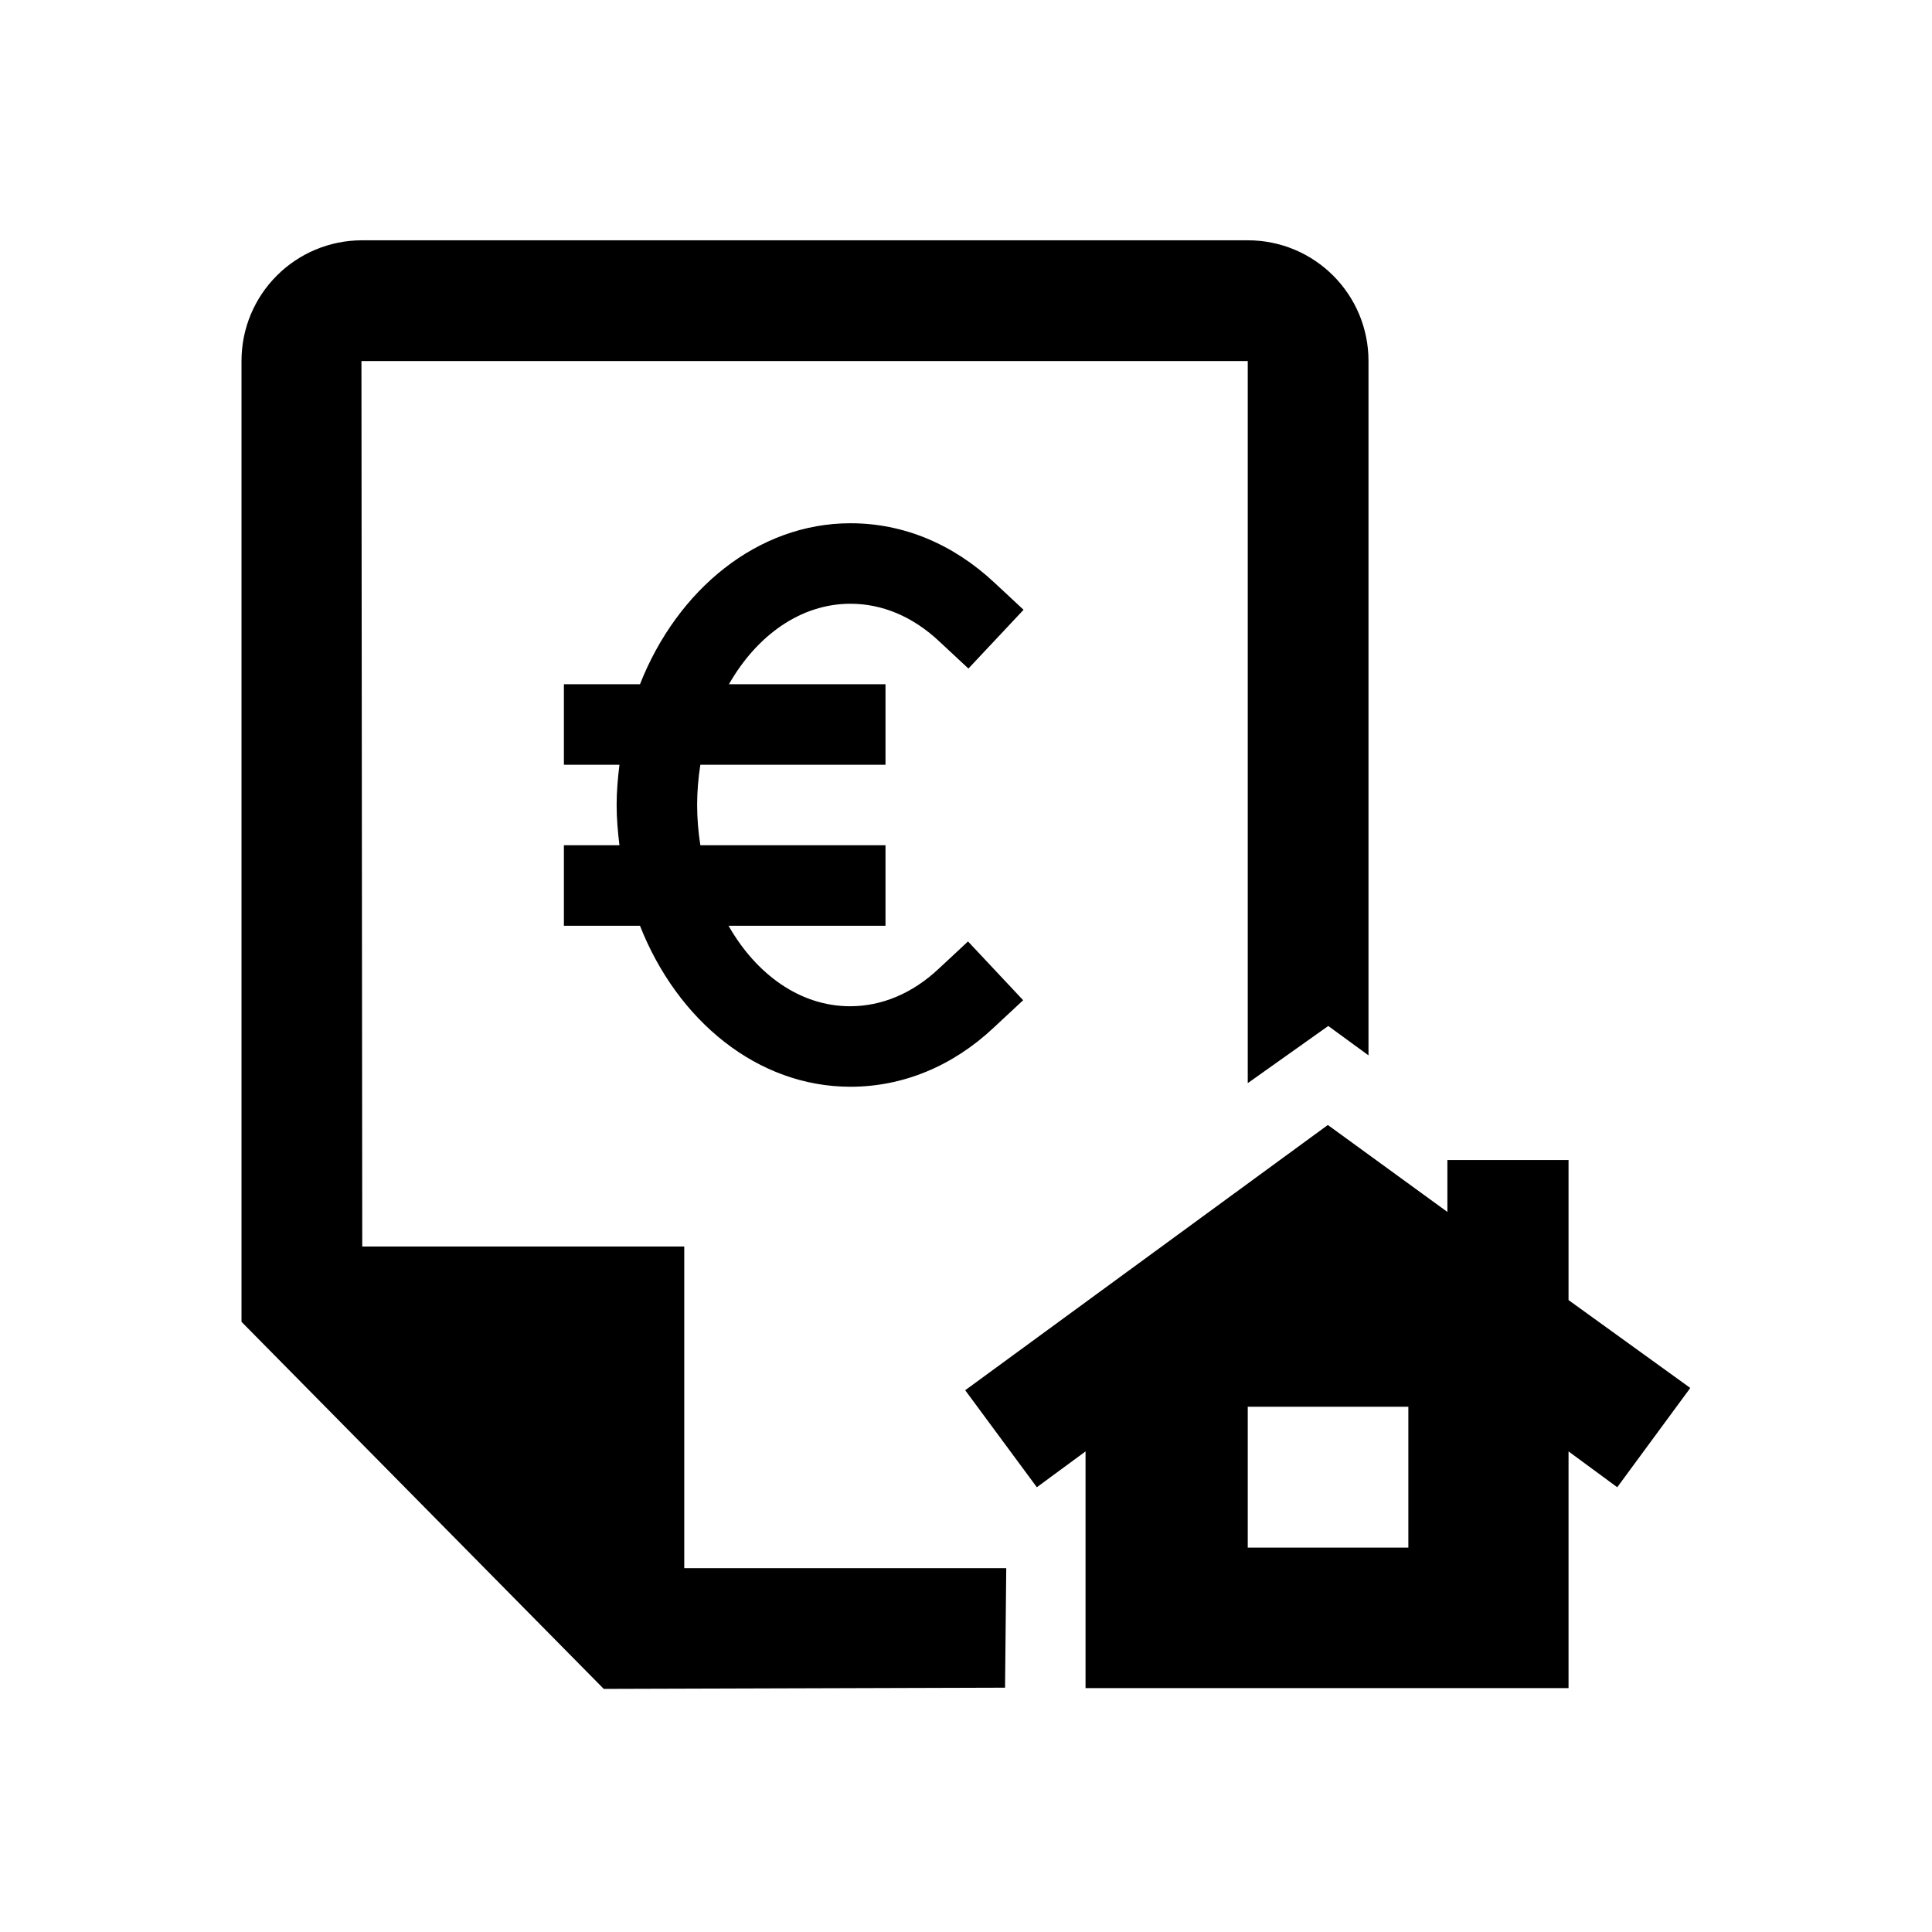
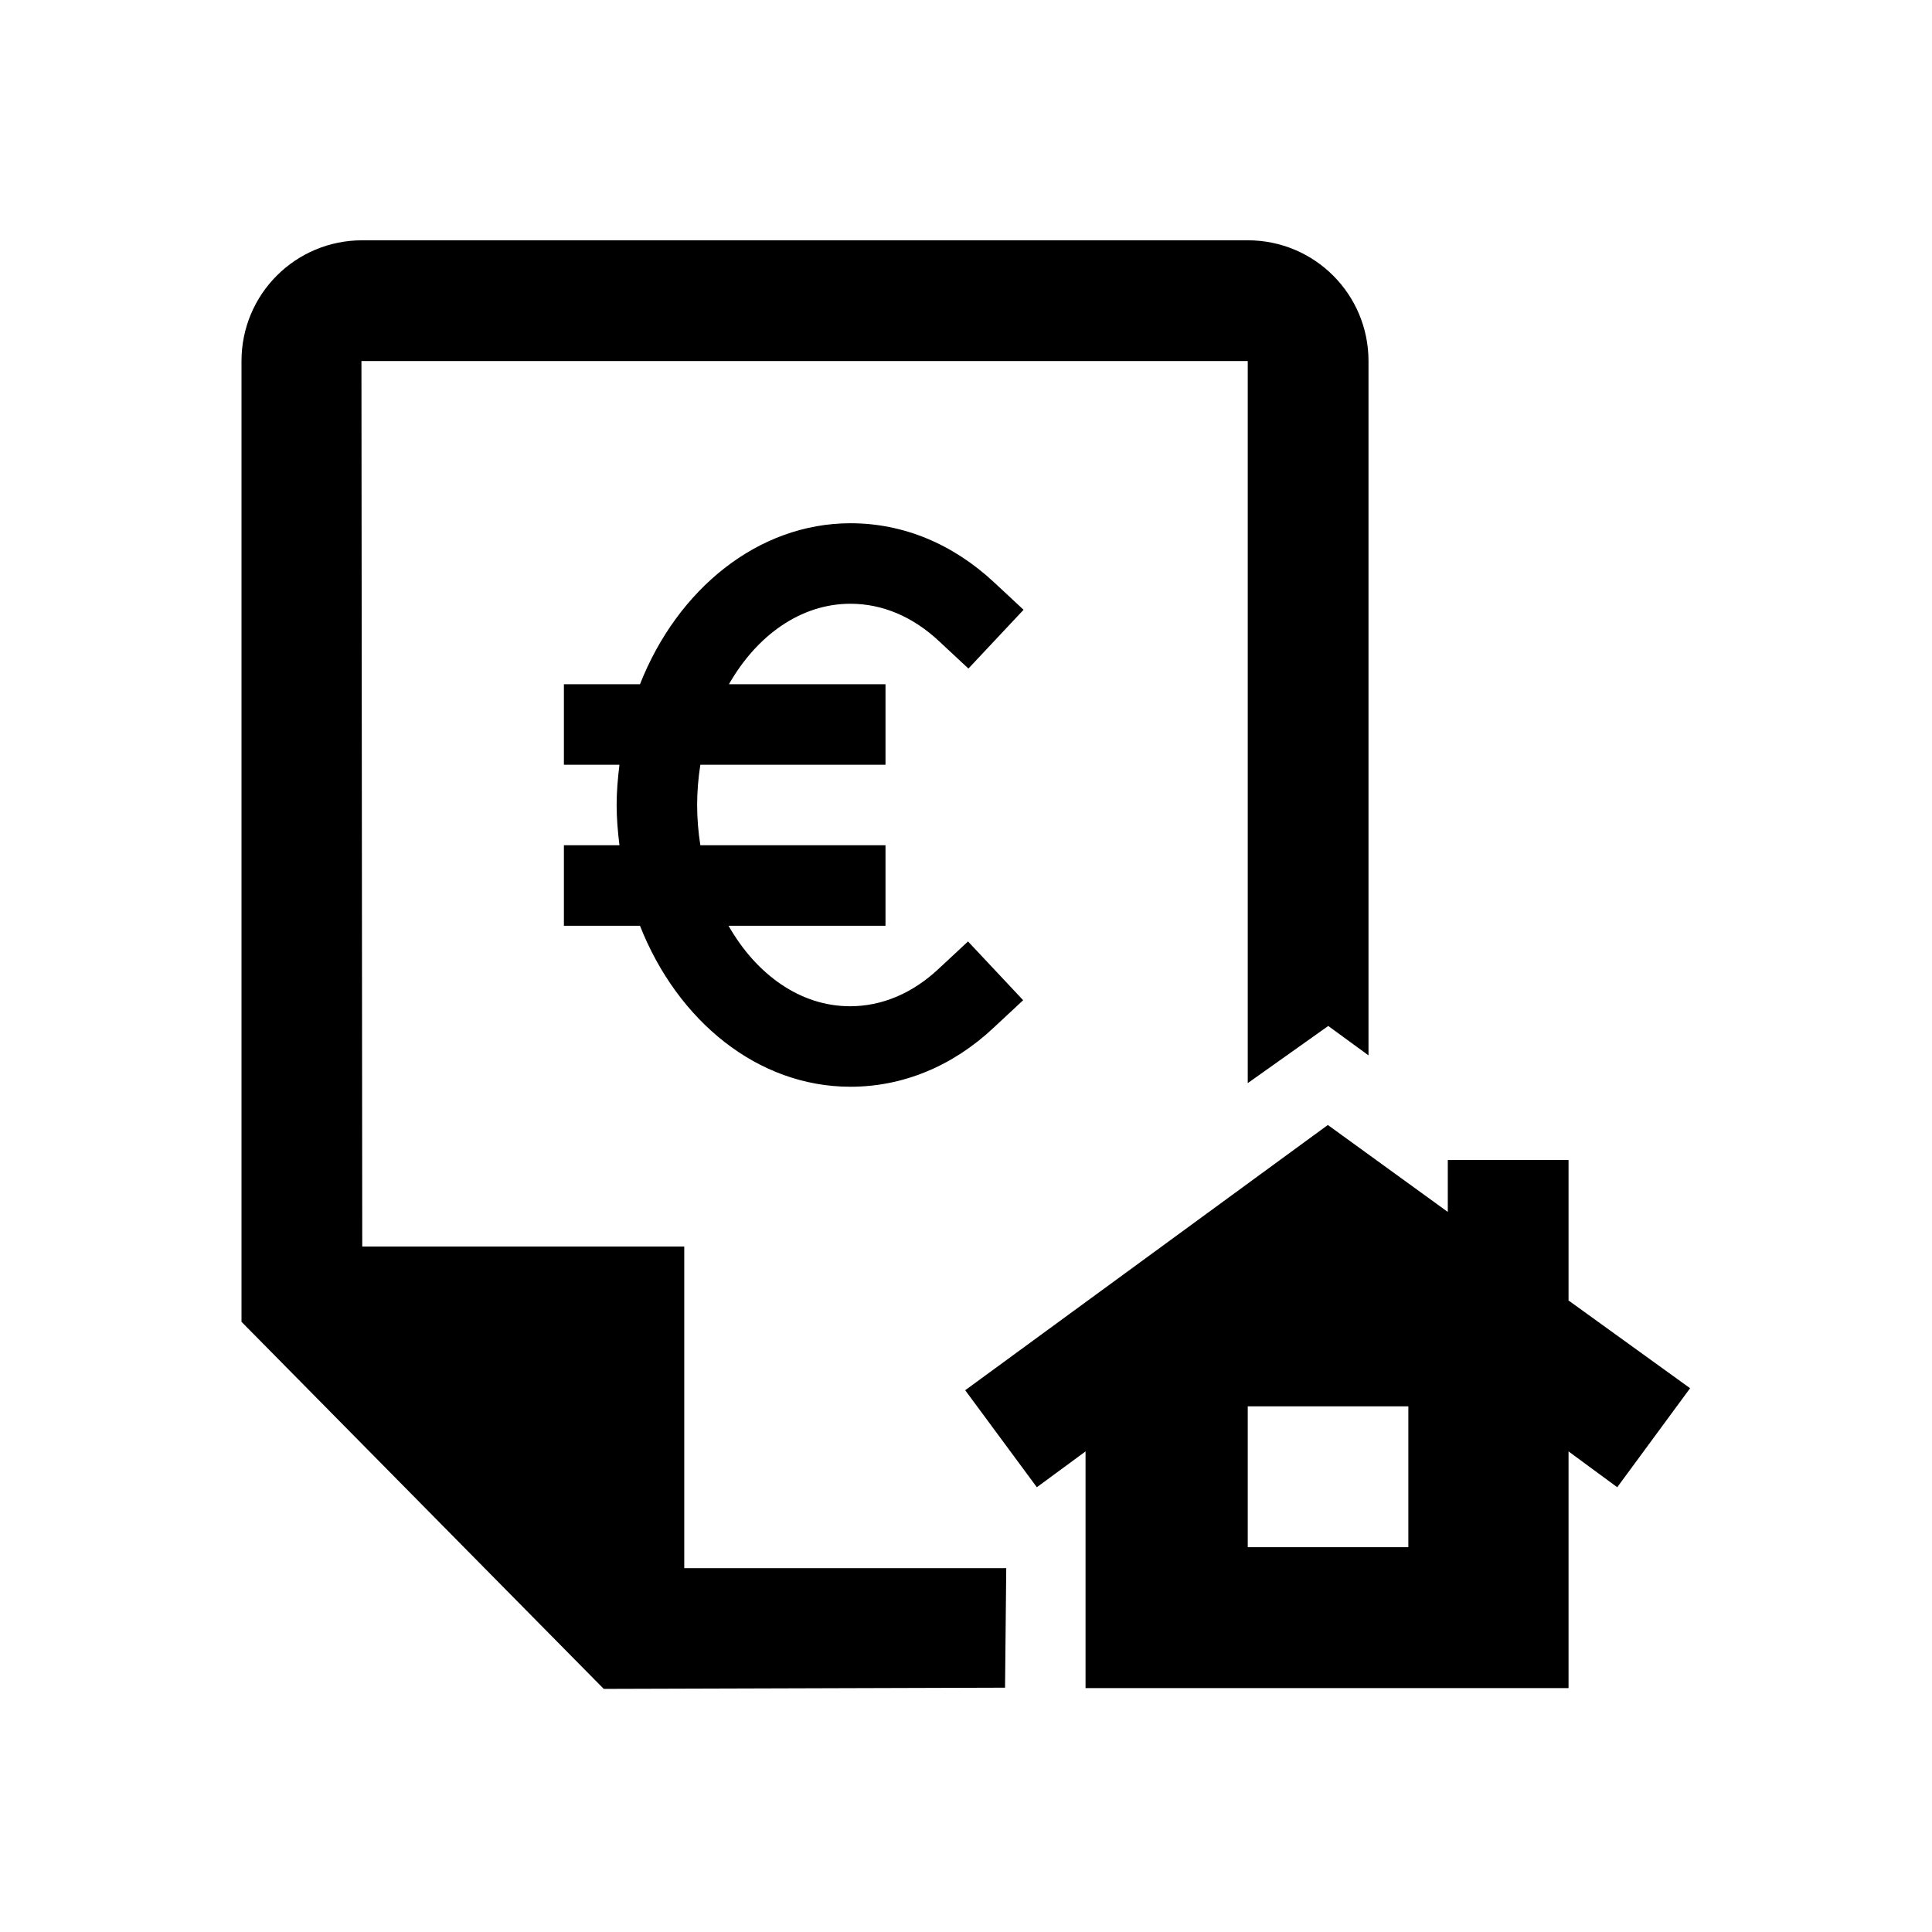
- <svg xmlns="http://www.w3.org/2000/svg" id="ICONEN" viewBox="0 0 48 48">
-   <defs>
-     <style>.cls-1{stroke-width:0}</style>
-   </defs>
-   <path d="M17 38.96h8l-.03 2.97-9.97.03-9-9.12V8.97c0-1.66 1.34-3 3-3h22c1.66 0 3 1.34 3 3v17.25l-1-.73-2 1.42V8.97H8.98l.02 22h8v8Zm24.99-4.47-1.81 2.46-1.21-.89v5.88h-12v-5.88l-1.21.89-1.78-2.41 9.01-6.59 2.97 2.16v-1.29h3.01v3.48l3.02 2.18Zm-7 .46H31v3.5h3.99v-3.5Z" class="cls-1" />
-   <path d="M18.1 17H22v2h-4.6c-.05.32-.08.66-.08 1s.03.68.08 1H22v2h-3.9c.69 1.21 1.78 2 3.02 2 .79 0 1.55-.32 2.2-.93l.73-.68 1.37 1.46-.73.68c-1.02.96-2.26 1.47-3.56 1.47-2.31 0-4.3-1.64-5.23-4h-1.89v-2h1.38c-.04-.33-.07-.66-.07-1s.03-.67.07-1h-1.38v-2h1.89c.93-2.36 2.93-4 5.23-4 1.31 0 2.54.51 3.57 1.47l.73.68-1.37 1.46-.73-.68c-.65-.61-1.41-.93-2.2-.93-1.24 0-2.33.79-3.02 2Z" class="cls-1" />
+ <svg xmlns="http://www.w3.org/2000/svg" viewBox="0 0 48 48">
+   <path d="M38.97 28.82h-3v1.29l-2.98-2.16-9.01 6.59 1.78 2.41 1.21-.89v5.88h12v-5.88l1.21.89 1.81-2.46-3.02-2.18v-3.48Zm-3.98 9.62H31v-3.5h3.99v3.5ZM17 38.96h8l-.03 2.97-9.97.03-9-9.12V8.97c0-1.66 1.34-3 3-3h22c1.66 0 3 1.34 3 3v17.25l-1-.73-2 1.42V8.97H8.98l.02 22h8v8ZM18.1 17H22v2h-4.6c-.05.32-.08.66-.08 1s.03.68.08 1H22v2h-3.9c.69 1.21 1.78 2 3.02 2 .79 0 1.55-.32 2.2-.93l.73-.68 1.37 1.46-.73.68c-1.02.96-2.26 1.47-3.56 1.47-2.31 0-4.3-1.64-5.23-4h-1.89v-2h1.38c-.04-.33-.07-.66-.07-1s.03-.67.07-1h-1.38v-2h1.89c.93-2.36 2.93-4 5.23-4 1.31 0 2.54.51 3.57 1.47l.73.68-1.37 1.46-.73-.68c-.65-.61-1.41-.93-2.2-.93-1.24 0-2.33.79-3.02 2Z" style="fill:#000;stroke-width:0" />
</svg>
